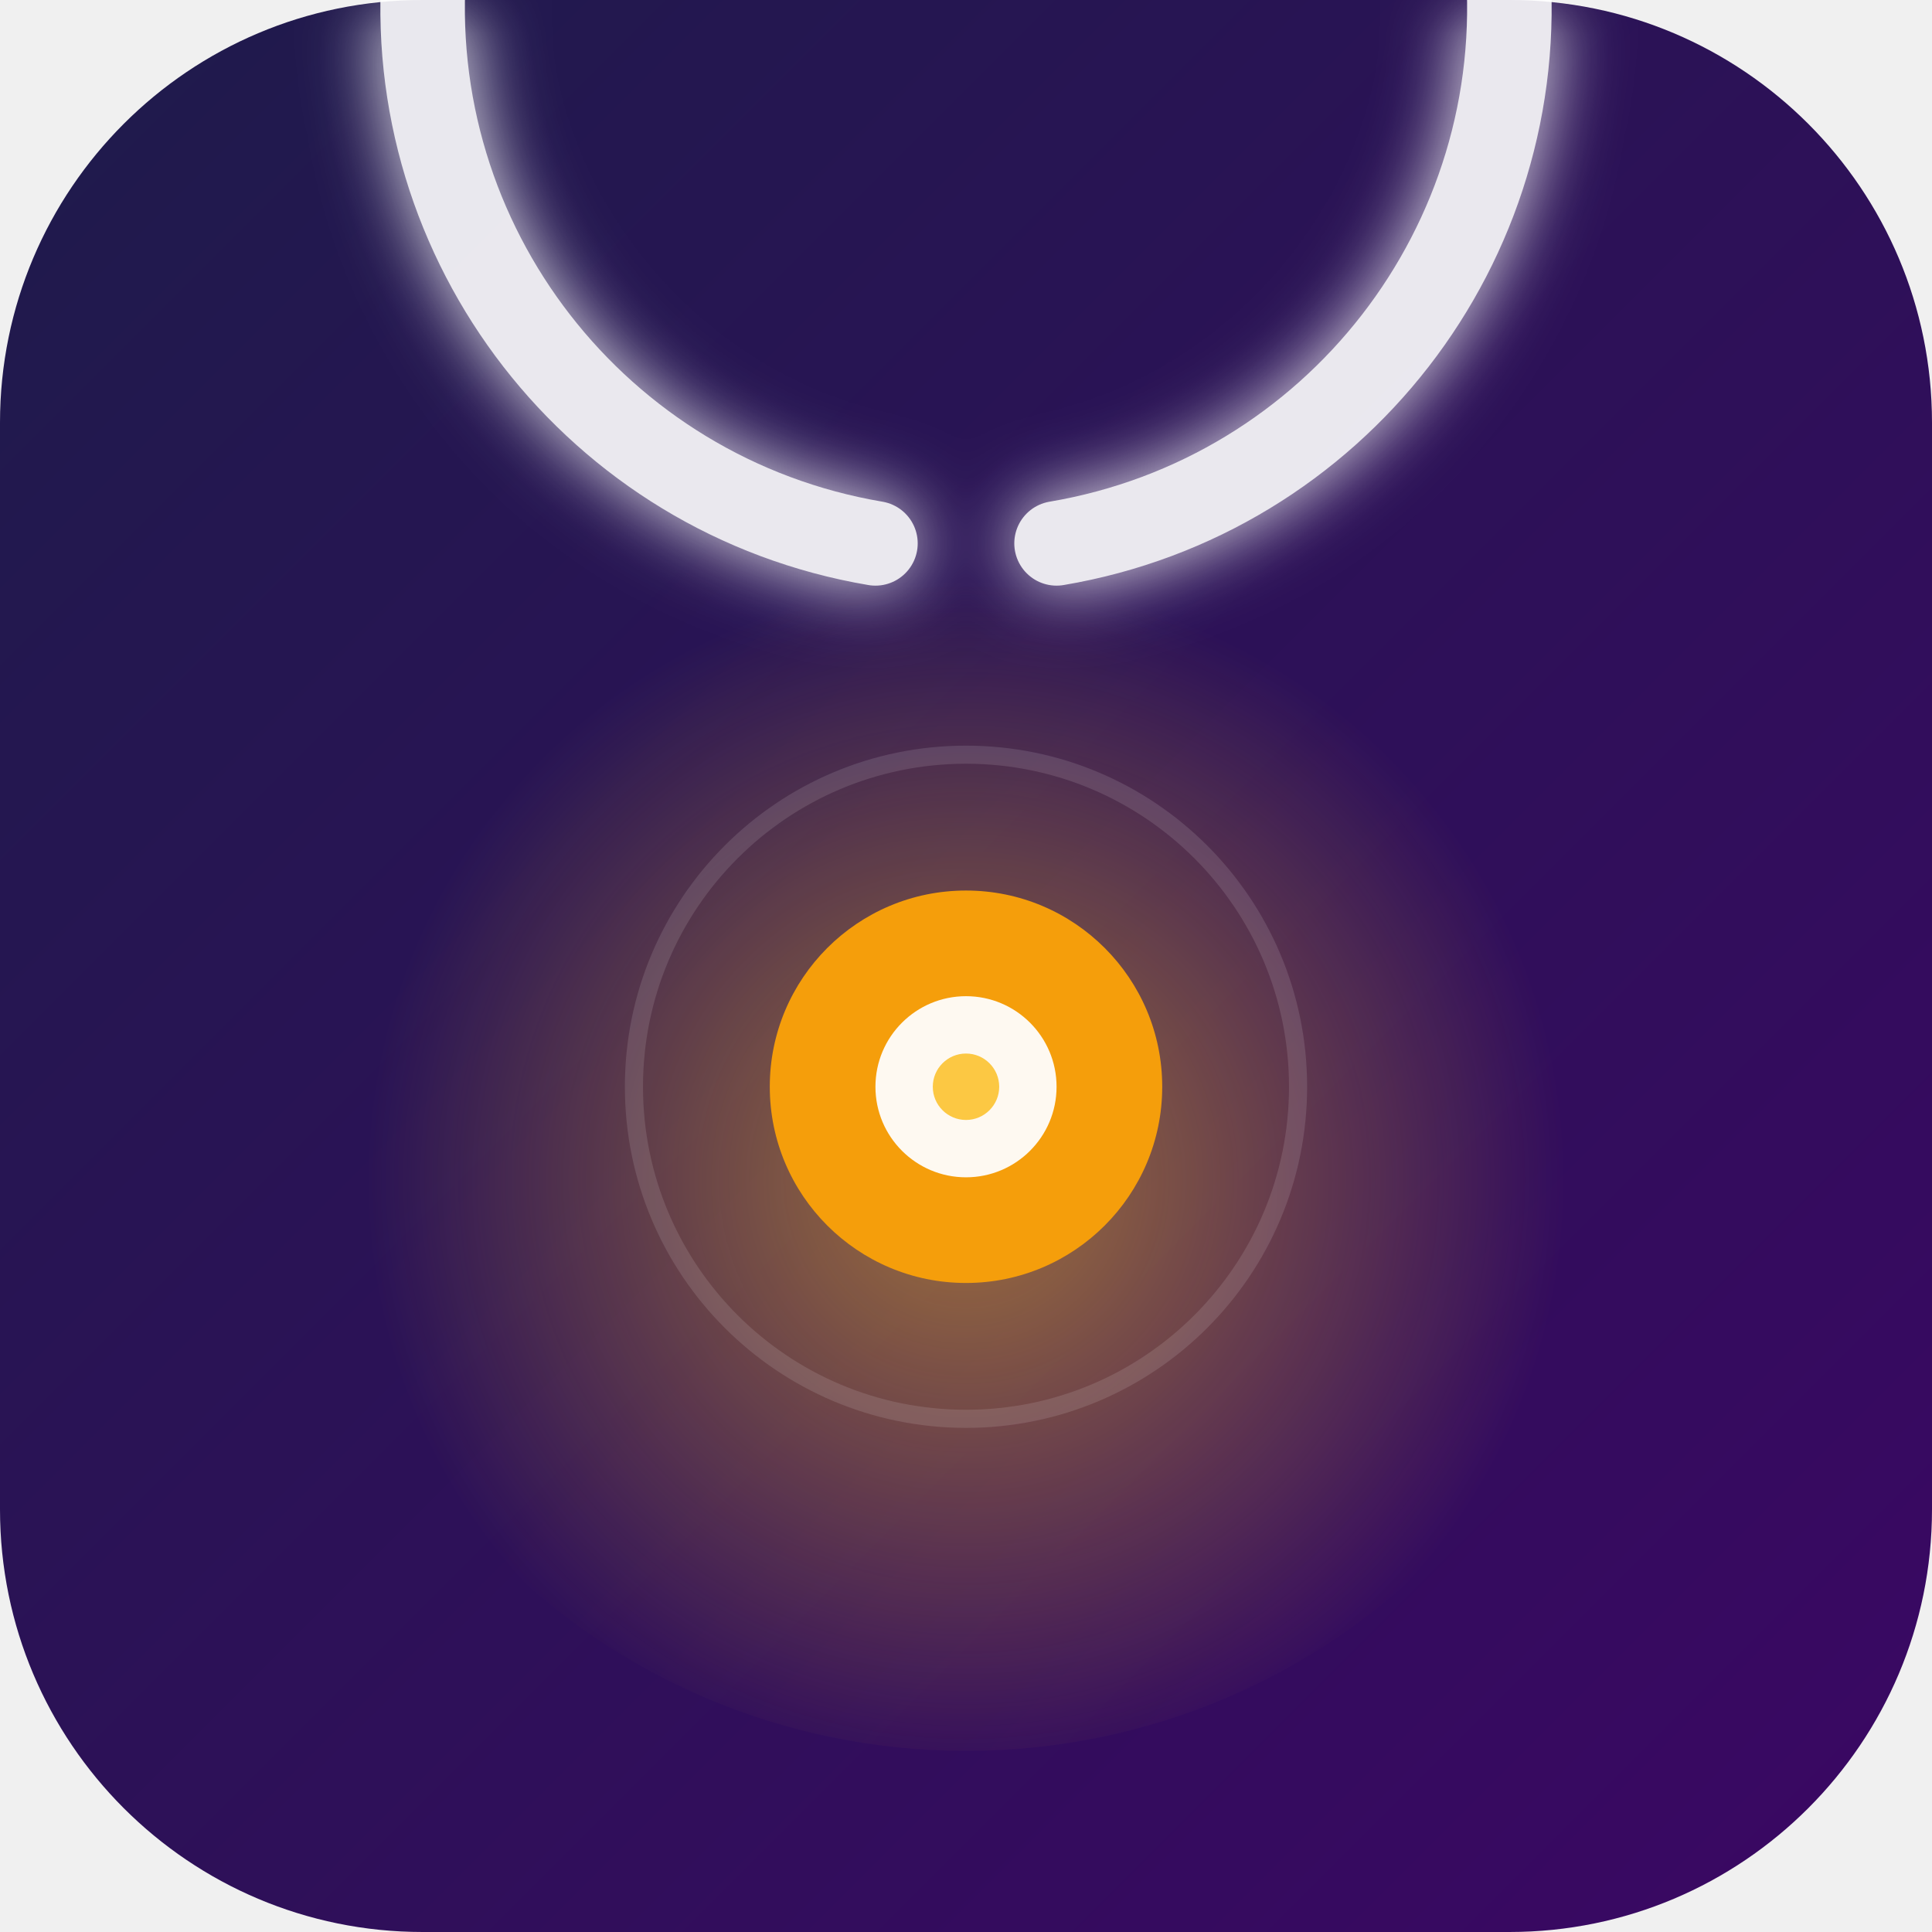
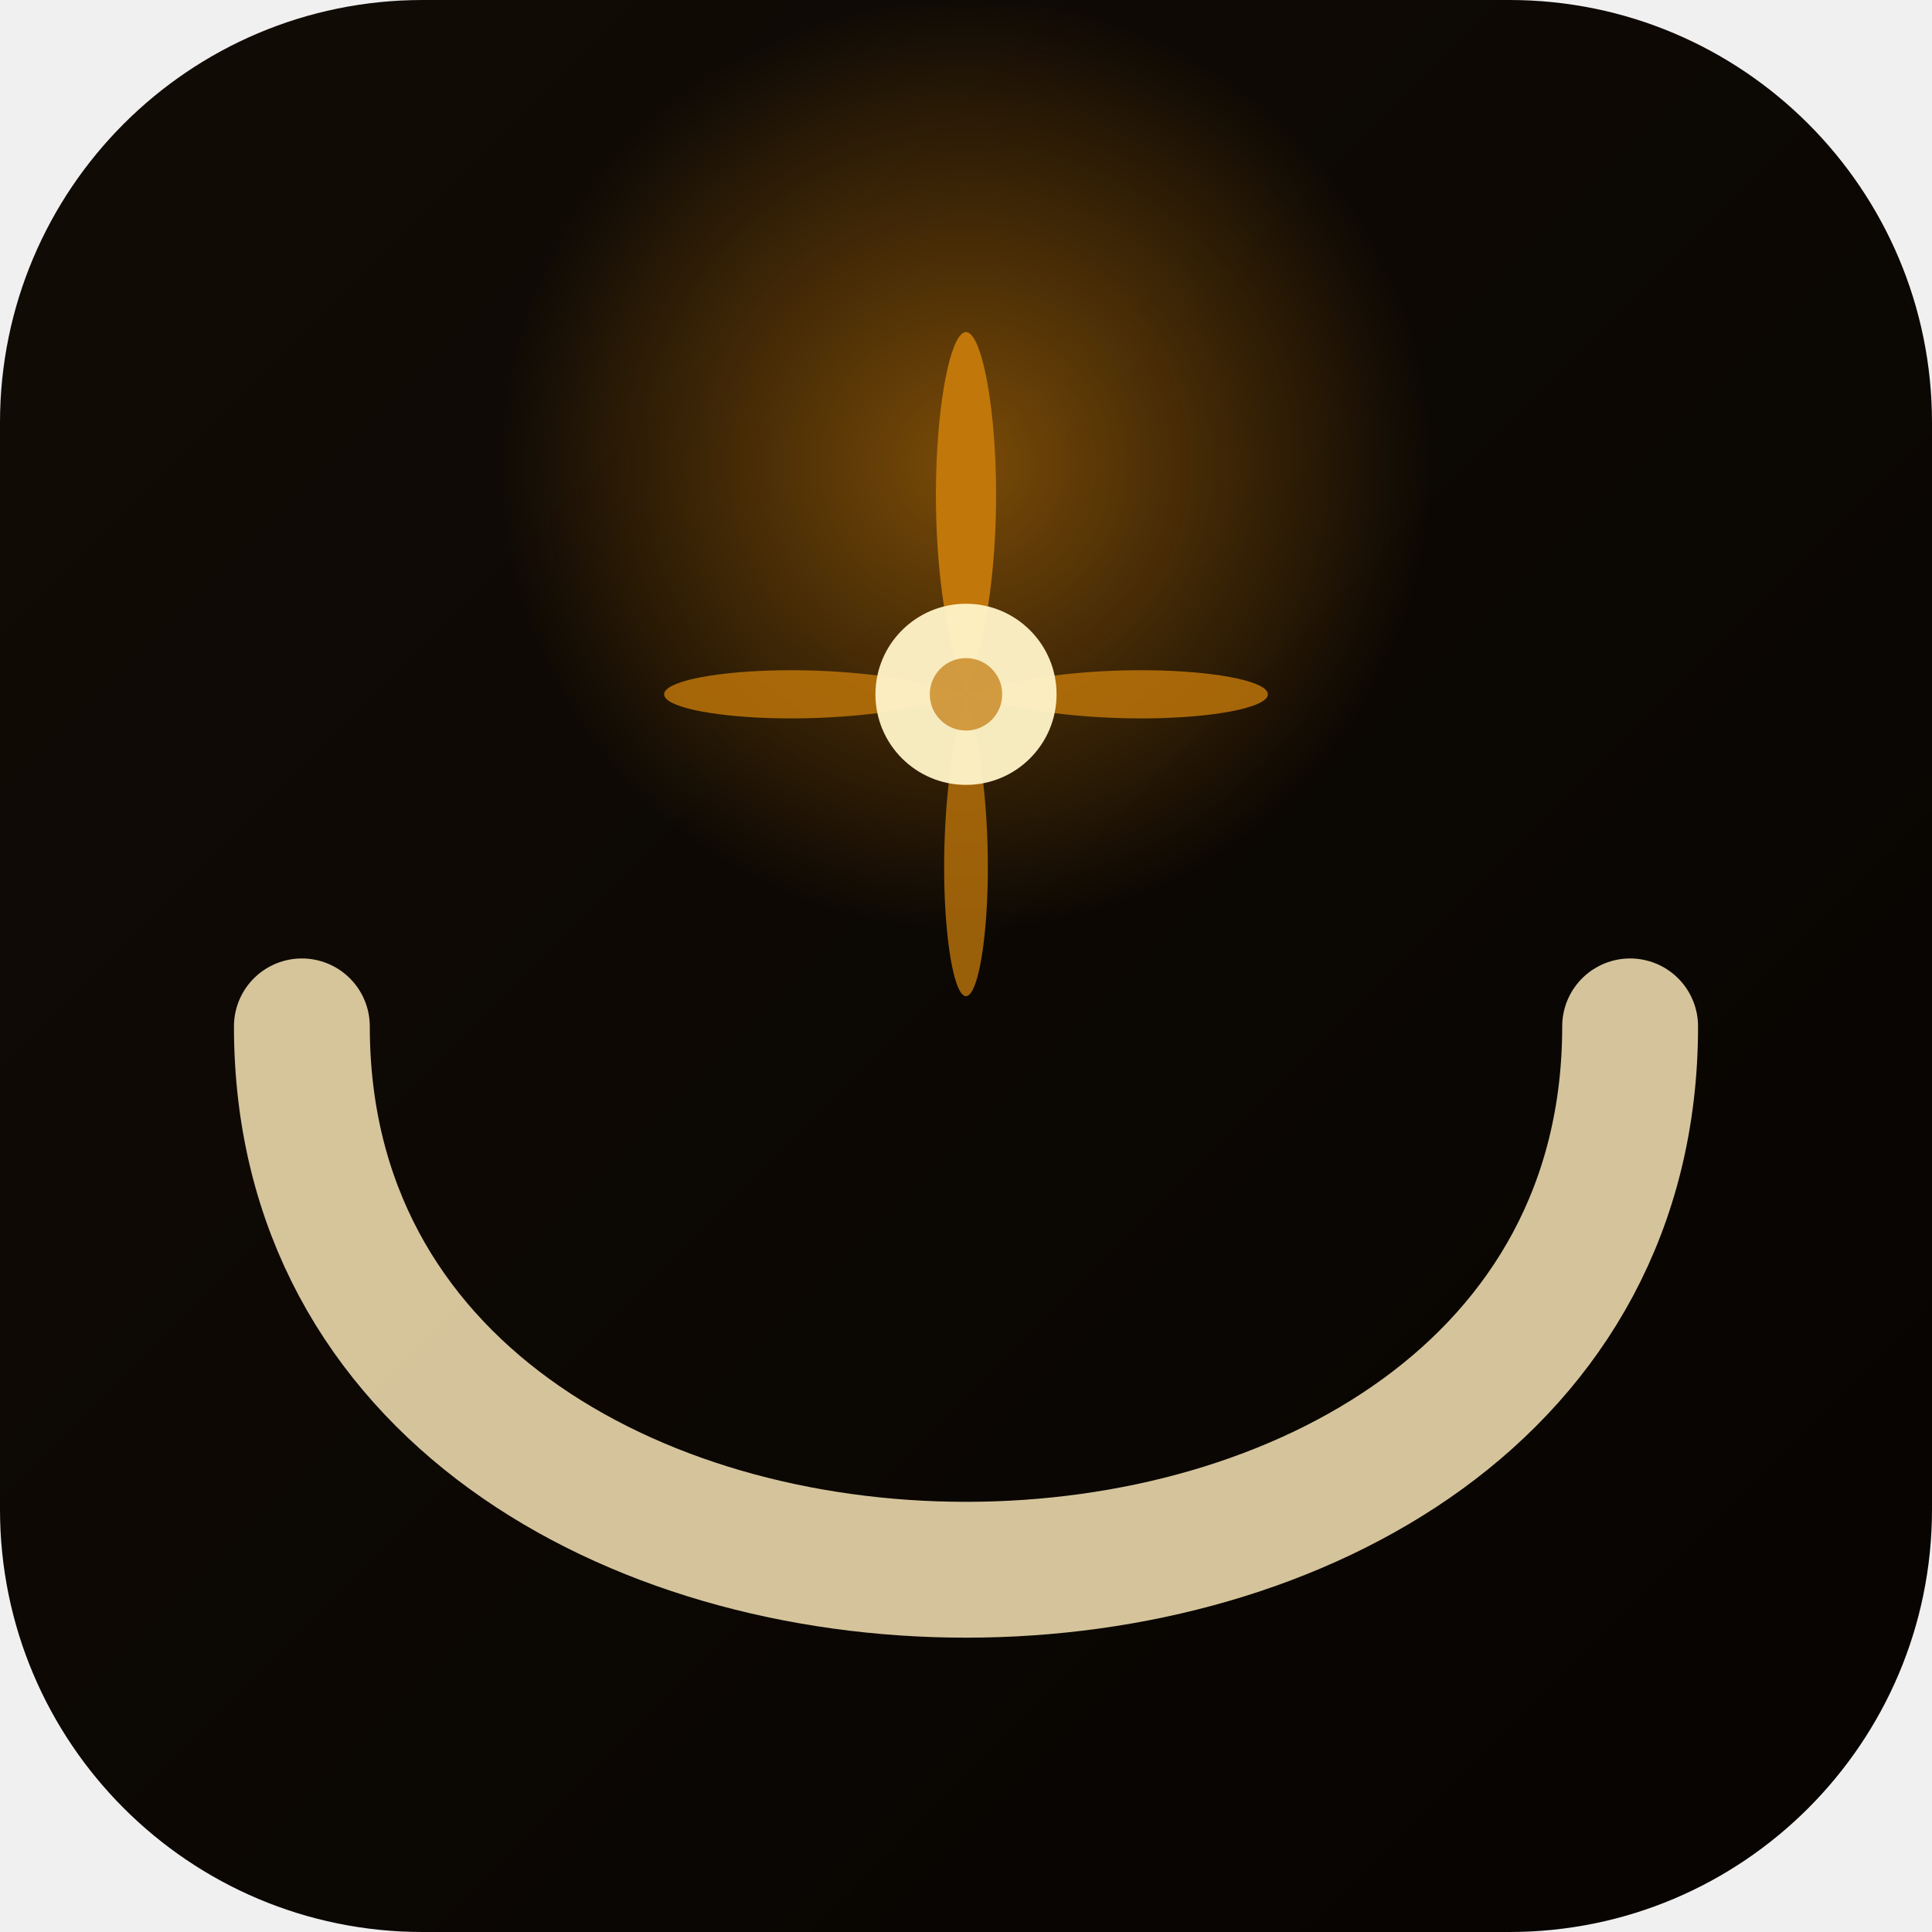
<svg xmlns="http://www.w3.org/2000/svg" viewBox="0 0 64 64" fill="none">
  <defs>
    <linearGradient id="bg" x1="0" y1="0" x2="1" y2="1">
-       <stop offset="0%" stop-color="#1e1b4b" />
-       <stop offset="100%" stop-color="#3b0764" />
+       <stop offset="0%" stop-color="#120c06" />
+       <stop offset="100%" stop-color="#060301" />
    </linearGradient>
-     <radialGradient id="warm" cx="50%" cy="57%" r="45%">
-       <stop offset="0%" stop-color="#fbbf24" stop-opacity="0.55" />
-       <stop offset="100%" stop-color="#fbbf24" stop-opacity="0" />
+     <radialGradient id="glow" cx="50%" cy="35%" r="35%">
+       <stop offset="0%" stop-color="#c2770a" stop-opacity="0.6" />
+       <stop offset="100%" stop-color="#c2770a" stop-opacity="0" />
    </radialGradient>
-     <filter id="arcGlow" x="-20%" y="-20%" width="140%" height="140%">
-       <feGaussianBlur in="SourceGraphic" stdDeviation="1.2" result="blur" />
-       <feMerge>
-         <feMergeNode in="blur" />
-         <feMergeNode in="SourceGraphic" />
-       </feMerge>
-     </filter>
  </defs>
  <rect width="64" height="64" rx="14" fill="url(#bg)" />
-   <circle cx="32" cy="36" r="22" fill="url(#warm)" />
-   <path d="M 29 18 A 18 18 0 1 1 35 18" stroke="white" stroke-width="2.8" stroke-linecap="round" fill="none" opacity="0.90" filter="url(#arcGlow)" />
-   <circle cx="32" cy="36" r="11" stroke="white" stroke-width="0.6" opacity="0.12" fill="none" />
-   <circle cx="32" cy="36" r="6.5" fill="#f59e0b" />
-   <circle cx="32" cy="36" r="3" fill="white" opacity="0.94" />
-   <circle cx="32" cy="36" r="1.1" fill="#fbbf24" opacity="0.85" />
+   <circle cx="32" cy="22" r="22" fill="url(#glow)" />
+   <path d="M 10 34 C 10 58 54 58 54 34" stroke="#f0ddb0" stroke-width="4.5" stroke-linecap="round" fill="none" opacity="0.88" />
+   <path d="M32 11 C32.9 11 33.7 18.5 32 23 C30.3 18.5 31.1 11 32 11 Z" fill="#c2770a" />
+   <path d="M32 33 C32.7 33 33.2 27 32 23 C30.8 27 31.3 33 32 33 Z" fill="#c2770a" opacity="0.78" />
+   <path d="M42 23 C42 23.8 36 24.3 32 23 C36 21.7 42 22.2 42 23 Z" fill="#c2770a" opacity="0.82" />
+   <path d="M22 23 C22 23.8 28 24.3 32 23 C28 21.7 22 22.2 22 23 Z" fill="#c2770a" opacity="0.82" />
+   <circle cx="32" cy="23" r="3" fill="#fef3c7" opacity="0.96" />
+   <circle cx="32" cy="23" r="1.2" fill="#c2770a" opacity="0.7" />
</svg>
